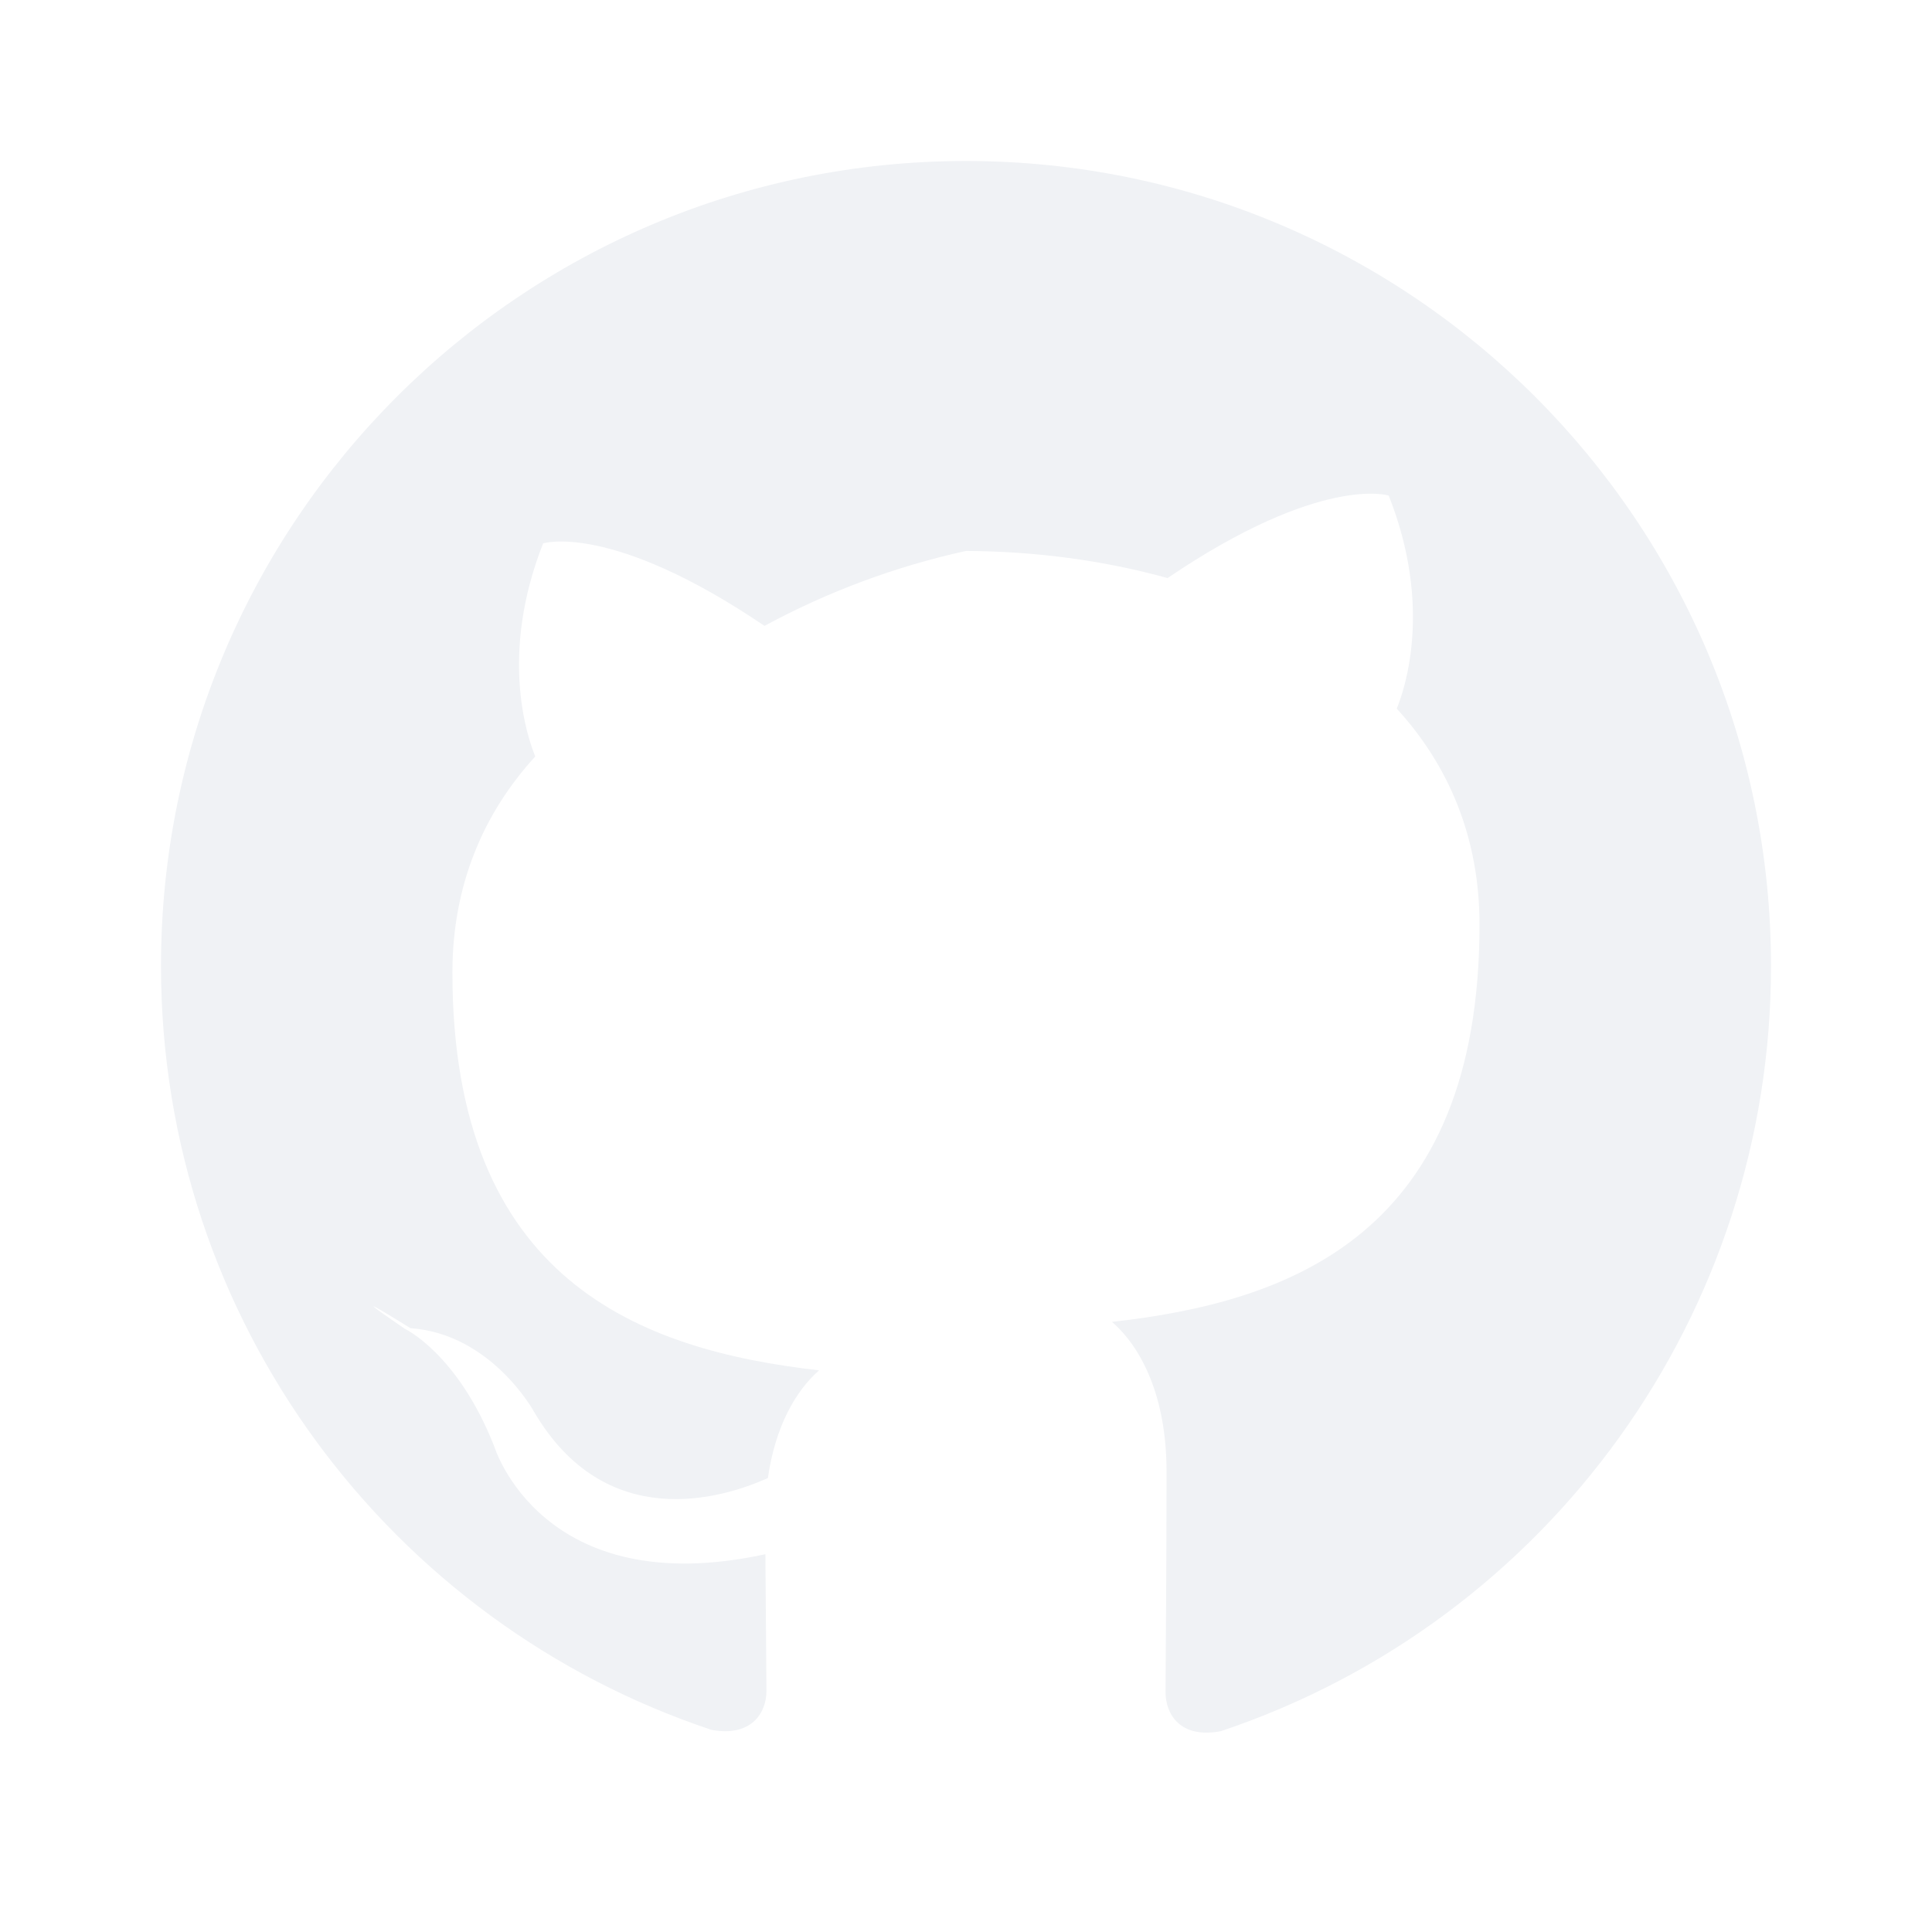
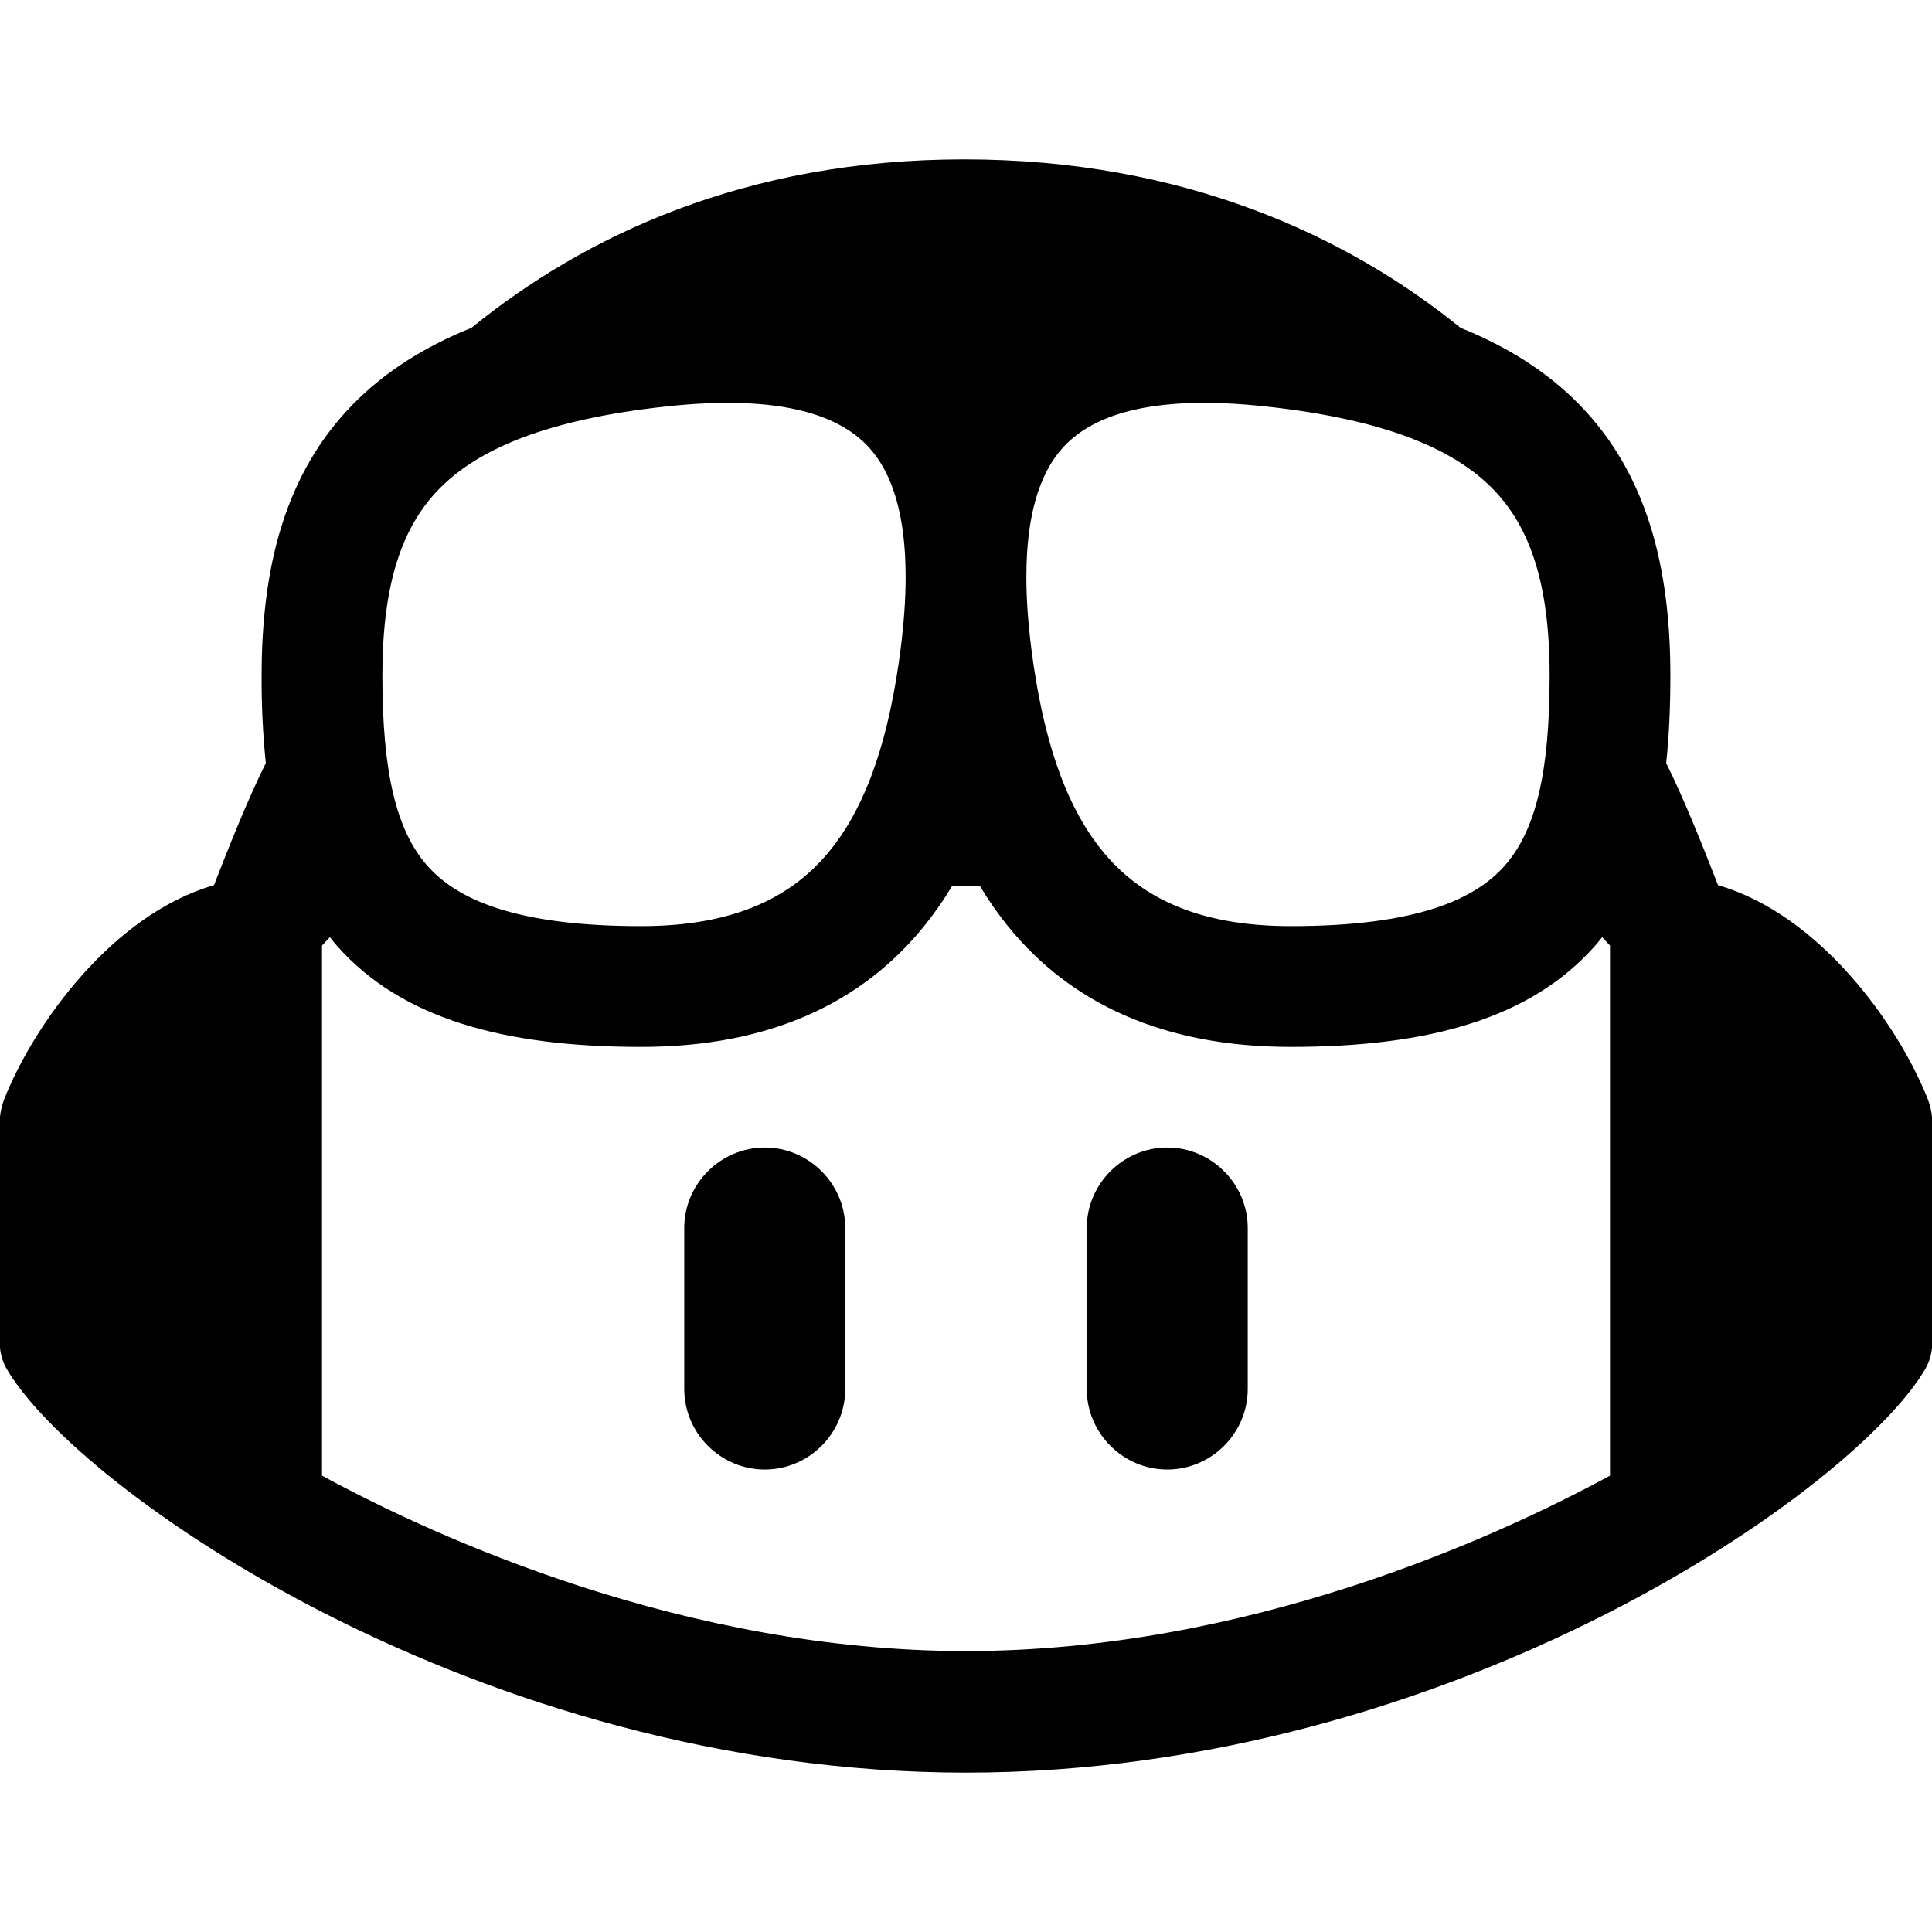
- <svg xmlns="http://www.w3.org/2000/svg" width="24" height="24" viewBox="0 0 24 24" fill="none">
-   <path d="M12 2C6.477 2 2 6.477 2 12c0 4.418 2.865 8.166 6.839 9.489.5.092.682-.217.682-.482 0-.237-.008-.866-.013-1.7-2.782.603-3.369-1.341-3.369-1.341-.454-1.152-1.11-1.459-1.11-1.459-.908-.62.069-.008.069-.008 1.003.07 1.531 1.03 1.531 1.03.892 1.529 2.341 1.087 2.91.832.092-.647.35-1.088.636-1.338-2.22-.253-4.555-1.11-4.555-4.943 0-1.091.39-1.984 1.029-2.683-.103-.253-.446-1.27.098-2.647 0 0 .84-.269 2.75 1.025A9.564 9.564 0 0112 6.844c.85.004 1.705.115 2.504.337 1.909-1.294 2.747-1.025 2.747-1.025.546 1.377.203 2.394.1 2.647.64.699 1.028 1.592 1.028 2.683 0 3.842-2.339 4.687-4.566 4.935.359.309.678.92.678 1.855 0 1.338-.012 2.419-.012 2.747 0 .268.18.58.688.482A10.019 10.019 0 0022 12c0-5.523-4.477-10-10-10z" fill="#F0F2F5" />
+ <svg xmlns="http://www.w3.org/2000/svg" fill="#000000" role="img" viewBox="0 0 24 24">
+   <path d="M23.922 16.997C23.061 18.492 18.063 22.02 12 22.02 5.937 22.02.939 18.492.078 16.997A.641.641 0 0 1 0 16.741v-2.869a.883.883 0 0 1 .053-.22c.372-.935 1.347-2.292 2.605-2.656.167-.429.414-1.055.644-1.517a10.098 10.098 0 0 1-.052-1.086c0-1.331.282-2.499 1.132-3.368.397-.406.89-.717 1.474-.952C7.255 2.937 9.248 1.98 11.978 1.98c2.731 0 4.767.957 6.166 2.093.584.235 1.077.546 1.474.952.85.869 1.132 2.037 1.132 3.368 0 .368-.014.733-.052 1.086.23.462.477 1.088.644 1.517 1.258.364 2.233 1.721 2.605 2.656a.841.841 0 0 1 .053.22v2.869a.641.641 0 0 1-.078.256Zm-11.75-5.992h-.344a4.359 4.359 0 0 1-.355.508c-.77.947-1.918 1.492-3.508 1.492-1.725 0-2.989-.359-3.782-1.259a2.137 2.137 0 0 1-.085-.104L4 11.746v6.585c1.435.779 4.514 2.179 8 2.179 3.486 0 6.565-1.4 8-2.179v-6.585l-.098-.104s-.033.045-.085.104c-.793.9-2.057 1.259-3.782 1.259-1.59 0-2.738-.545-3.508-1.492a4.359 4.359 0 0 1-.355-.508Zm2.328 3.25c.549 0 1 .451 1 1v2c0 .549-.451 1-1 1-.549 0-1-.451-1-1v-2c0-.549.451-1 1-1Zm-5 0c.549 0 1 .451 1 1v2c0 .549-.451 1-1 1-.549 0-1-.451-1-1v-2c0-.549.451-1 1-1Zm3.313-6.185c.136 1.057.403 1.913.878 2.497.442.544 1.134.938 2.344.938 1.573 0 2.292-.337 2.657-.751.384-.435.558-1.15.558-2.361 0-1.14-.243-1.847-.705-2.319-.477-.488-1.319-.862-2.824-1.025-1.487-.161-2.192.138-2.533.529-.269.307-.437.808-.438 1.578v.021c0 .265.021.562.063.893Zm-1.626 0c.042-.331.063-.628.063-.894v-.02c-.001-.77-.169-1.271-.438-1.578-.341-.391-1.046-.69-2.533-.529-1.505.163-2.347.537-2.824 1.025-.462.472-.705 1.179-.705 2.319 0 1.211.175 1.926.558 2.361.365.414 1.084.751 2.657.751 1.21 0 1.902-.394 2.344-.938.475-.584.742-1.44.878-2.497Z" />
</svg>
